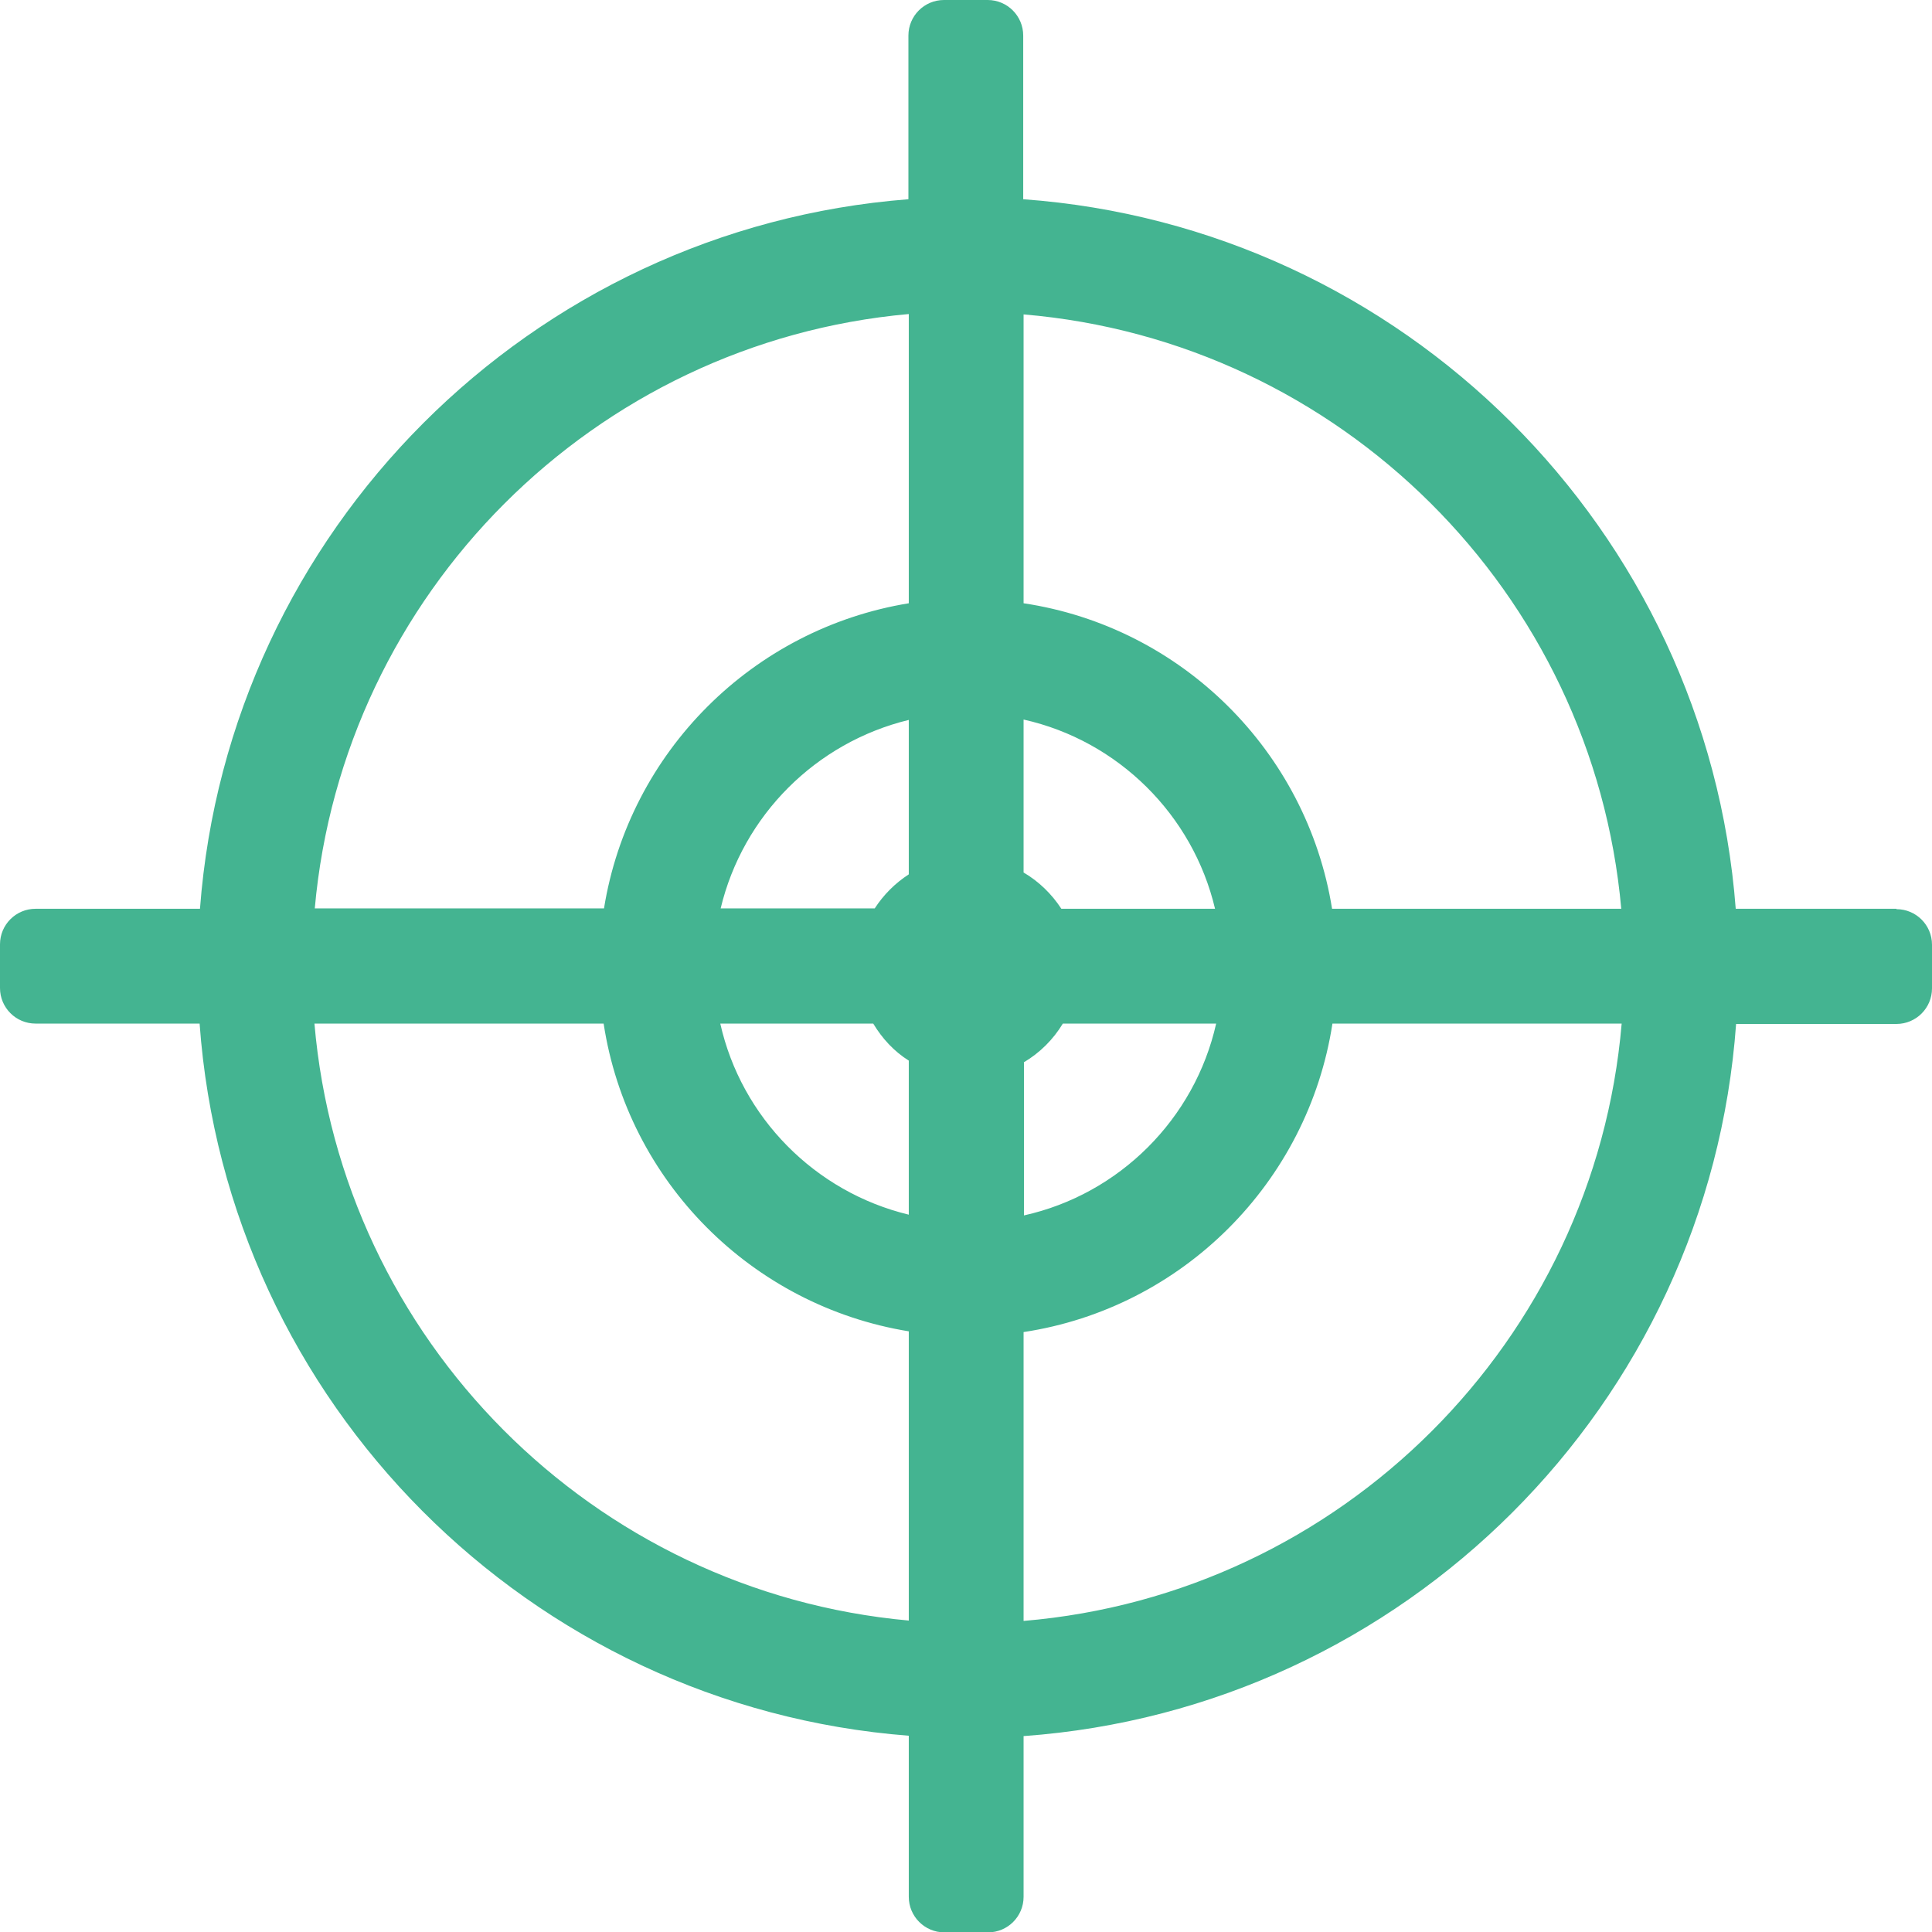
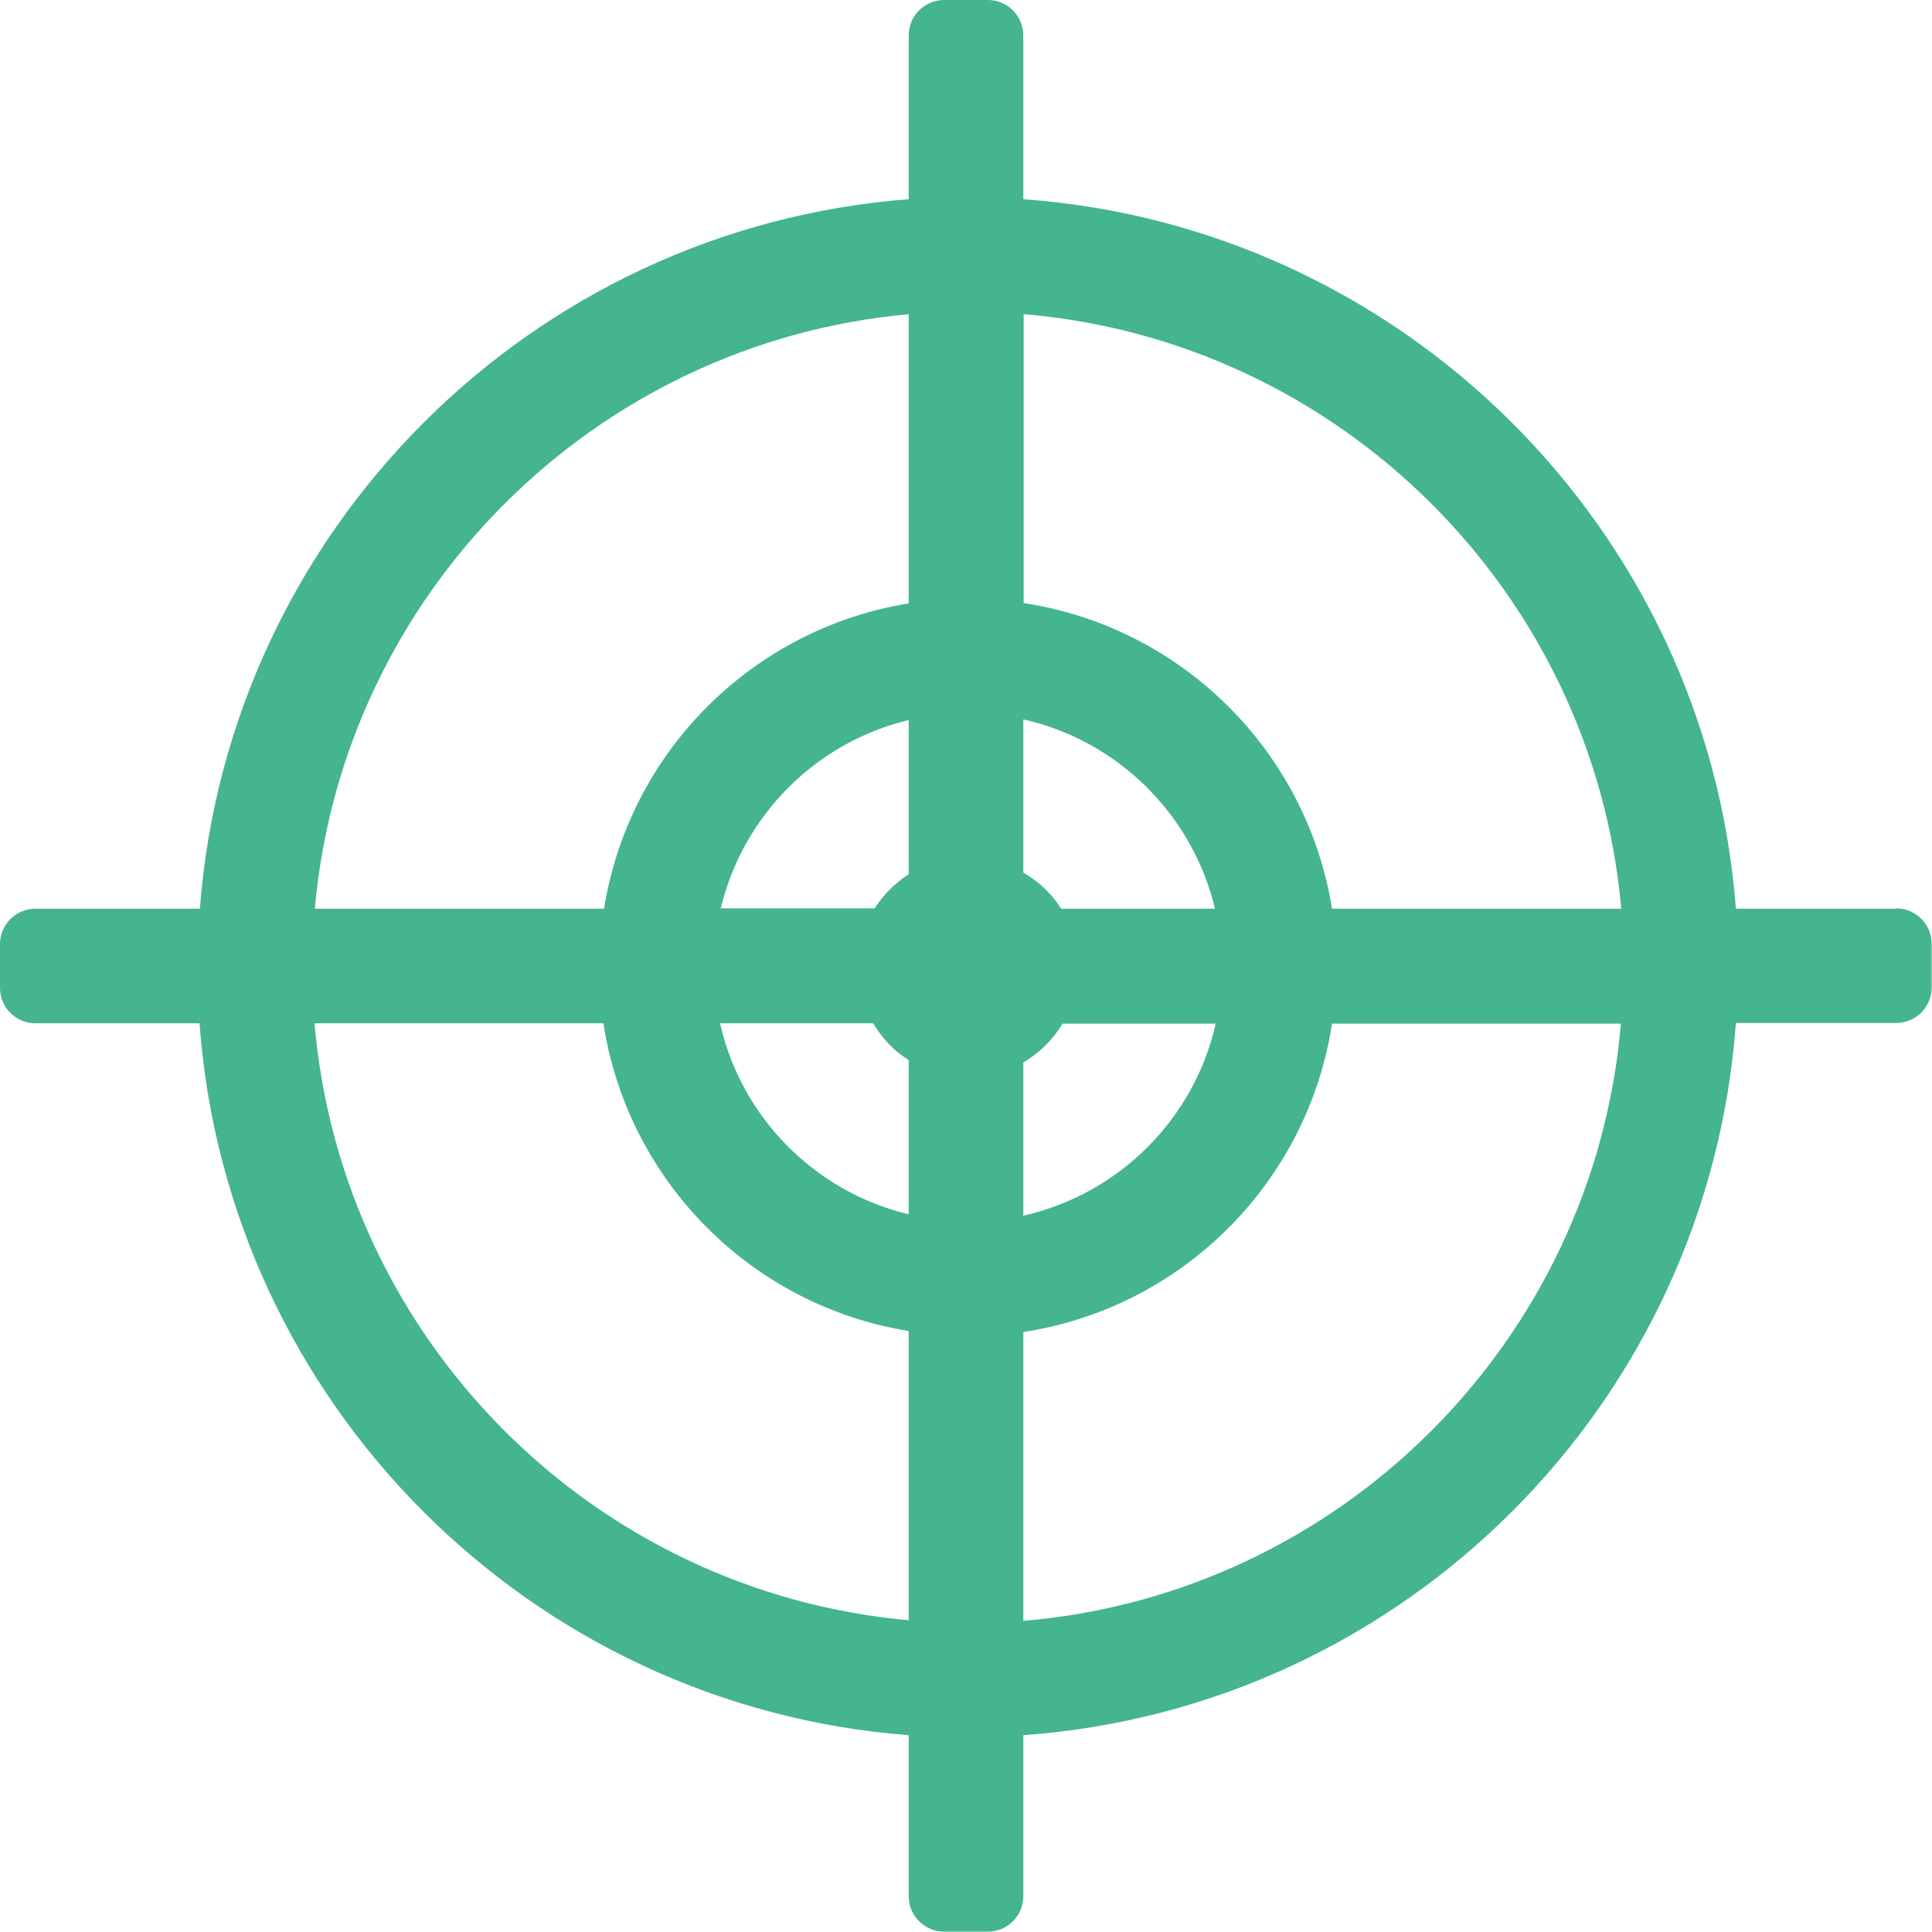
- <svg xmlns="http://www.w3.org/2000/svg" id="Calque_1" data-name="Calque 1" viewBox="0 0 52.17 52.17">
+ <svg xmlns="http://www.w3.org/2000/svg" id="Calque_1" data-name="Calque 1" viewBox="0 0 56.64 56.64">
  <defs>
    <style>
      .cls-1 {
        fill: #44b491;
      }
    </style>
  </defs>
-   <path class="cls-1" d="M51.21,24.54h-4.34c-.78-10.24-8.99-18.42-19.24-19.16V.96c0-.53-.43-.96-.96-.96h-1.18c-.53,0-.96.43-.96.96v4.42C14.33,6.17,6.17,14.33,5.4,24.54H.96c-.53,0-.96.43-.96.96v1.18c0,.53.43.96.96.96h4.43c.74,10.24,8.91,18.44,19.15,19.23v4.35c0,.53.43.96.96.96h1.18c.53,0,.96-.43.96-.96v-4.34c10.28-.74,18.5-8.95,19.24-19.23h4.33c.53,0,.96-.43.96-.96v-1.18c0-.53-.43-.96-.96-.96ZM43.78,24.54h-7.81c-.68-4.25-4.06-7.61-8.33-8.25v-7.8c8.55.72,15.38,7.52,16.14,16.06ZM24.54,23.61c-.37.24-.68.55-.92.92h-4.16c.6-2.51,2.57-4.48,5.08-5.09v4.16ZM23.58,27.64c.24.4.56.75.96,1v4.16c-2.53-.61-4.52-2.62-5.09-5.16h4.14ZM27.64,28.69c.44-.26.8-.62,1.06-1.05h4.14c-.58,2.58-2.62,4.61-5.19,5.18v-4.13ZM28.66,24.54c-.26-.4-.61-.74-1.02-.98v-4.13c2.55.57,4.57,2.57,5.17,5.11h-4.16ZM24.54,8.48v7.81c-4.22.69-7.55,4.02-8.23,8.24h-7.81c.76-8.5,7.54-15.29,16.04-16.05ZM8.49,27.64h7.81c.65,4.26,4,7.62,8.24,8.31v7.81c-8.53-.77-15.32-7.59-16.05-16.13ZM27.64,43.77v-7.8c4.29-.65,7.68-4.04,8.34-8.33h7.81c-.73,8.57-7.57,15.41-16.15,16.13Z" />
+   <path class="cls-1" d="M55.6,26.64h-4.71c-.84-11.12-9.76-20-20.89-20.8V1.04c0-.58-.47-1.04-1.04-1.04h-1.28c-.58,0-1.04.47-1.04,1.04v4.8C15.56,6.69,6.7,15.55,5.86,26.64H1.04c-.58,0-1.04.47-1.04,1.04v1.28c0,.58.47,1.04,1.04,1.04h4.81c.81,11.12,9.68,20.02,20.79,20.87v4.72c0,.58.47,1.04,1.04,1.04h1.28c.58,0,1.04-.47,1.04-1.04v-4.72c11.16-.8,20.08-9.72,20.89-20.88h4.7c.58,0,1.04-.47,1.04-1.04v-1.28c0-.58-.47-1.04-1.04-1.04ZM47.53,26.64h-8.48c-.74-4.62-4.41-8.26-9.04-8.96v-8.47c9.28.78,16.7,8.17,17.52,17.43ZM26.64,25.63c-.4.26-.74.6-1,1h-4.51c.65-2.72,2.79-4.87,5.51-5.52v4.52ZM25.6,30c.26.44.61.81,1.04,1.08v4.52c-2.75-.66-4.91-2.84-5.53-5.6h4.49ZM30,31.15c.47-.28.87-.67,1.15-1.14h4.49c-.63,2.8-2.84,5-5.64,5.63v-4.49ZM31.11,26.64c-.28-.44-.66-.8-1.11-1.06v-4.49c2.77.62,4.96,2.79,5.62,5.55h-4.51ZM26.64,9.21v8.48c-4.58.74-8.2,4.36-8.93,8.95h-8.48c.82-9.23,8.19-16.6,17.42-17.43ZM9.22,30h8.47c.71,4.62,4.34,8.28,8.95,9.02v8.48c-9.26-.83-16.63-8.24-17.42-17.51ZM30,47.52v-8.47c4.66-.71,8.34-4.39,9.05-9.04h8.47c-.79,9.3-8.22,16.73-17.53,17.51Z" />
</svg>
